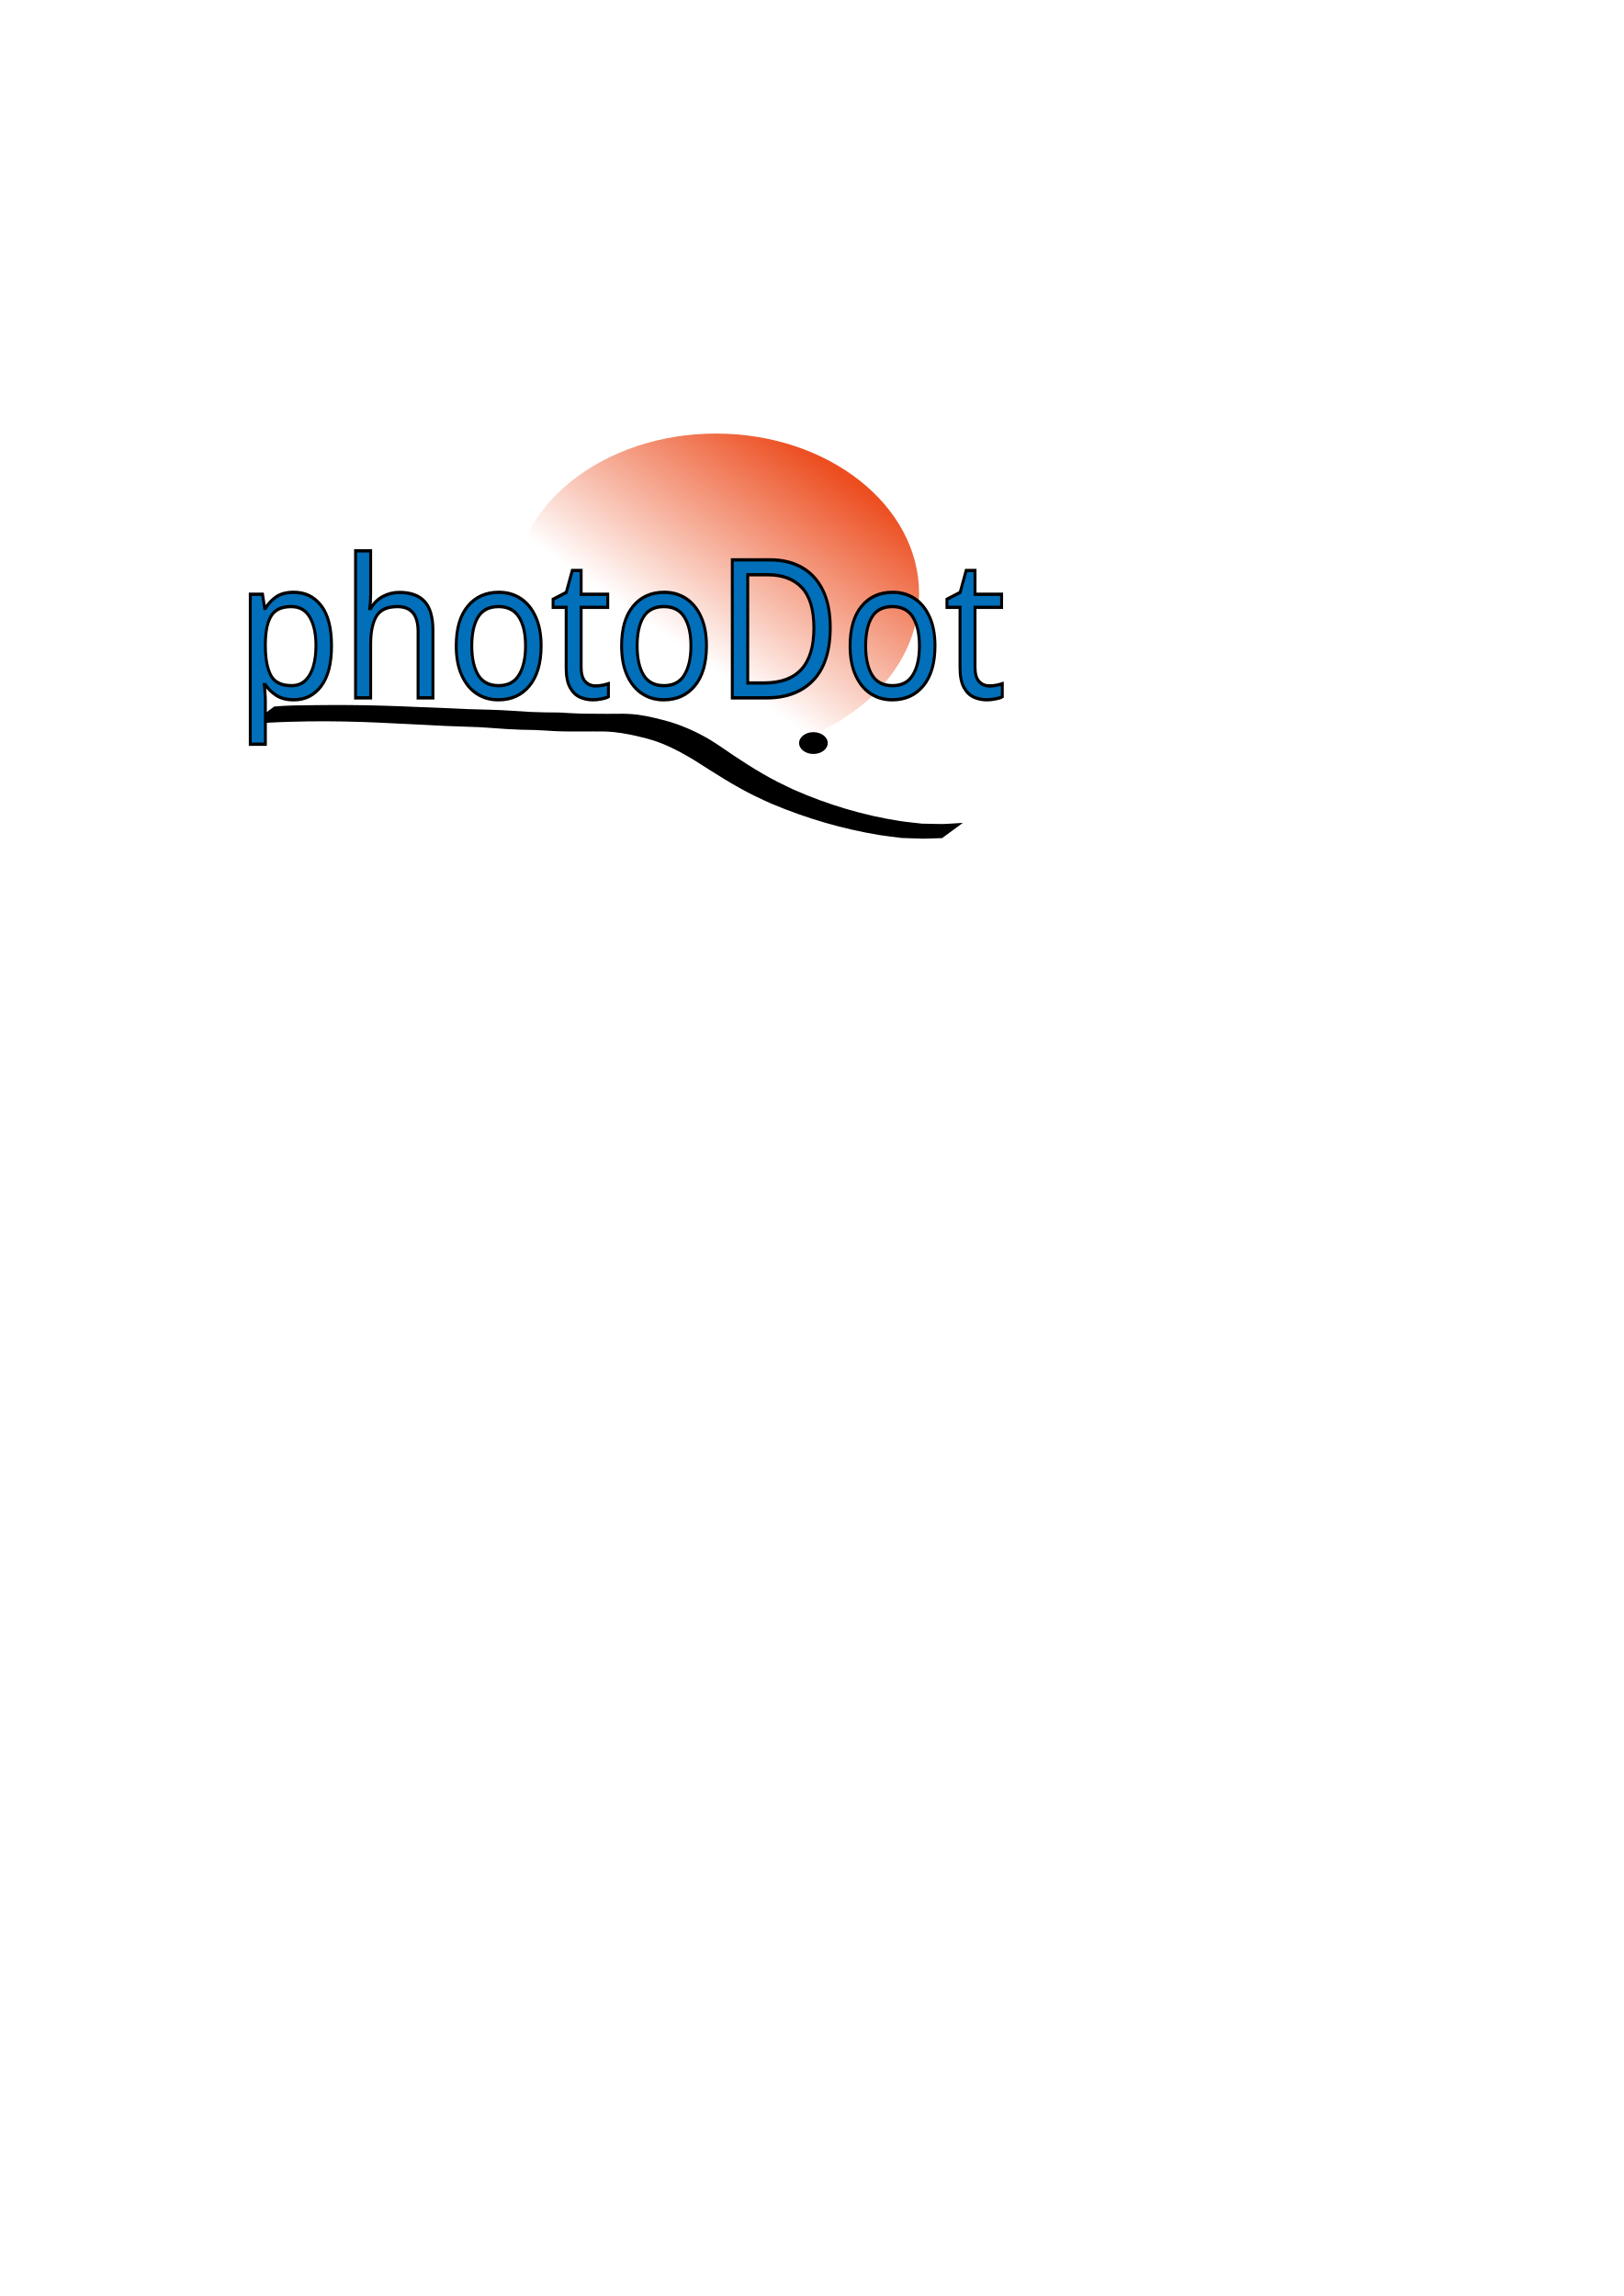
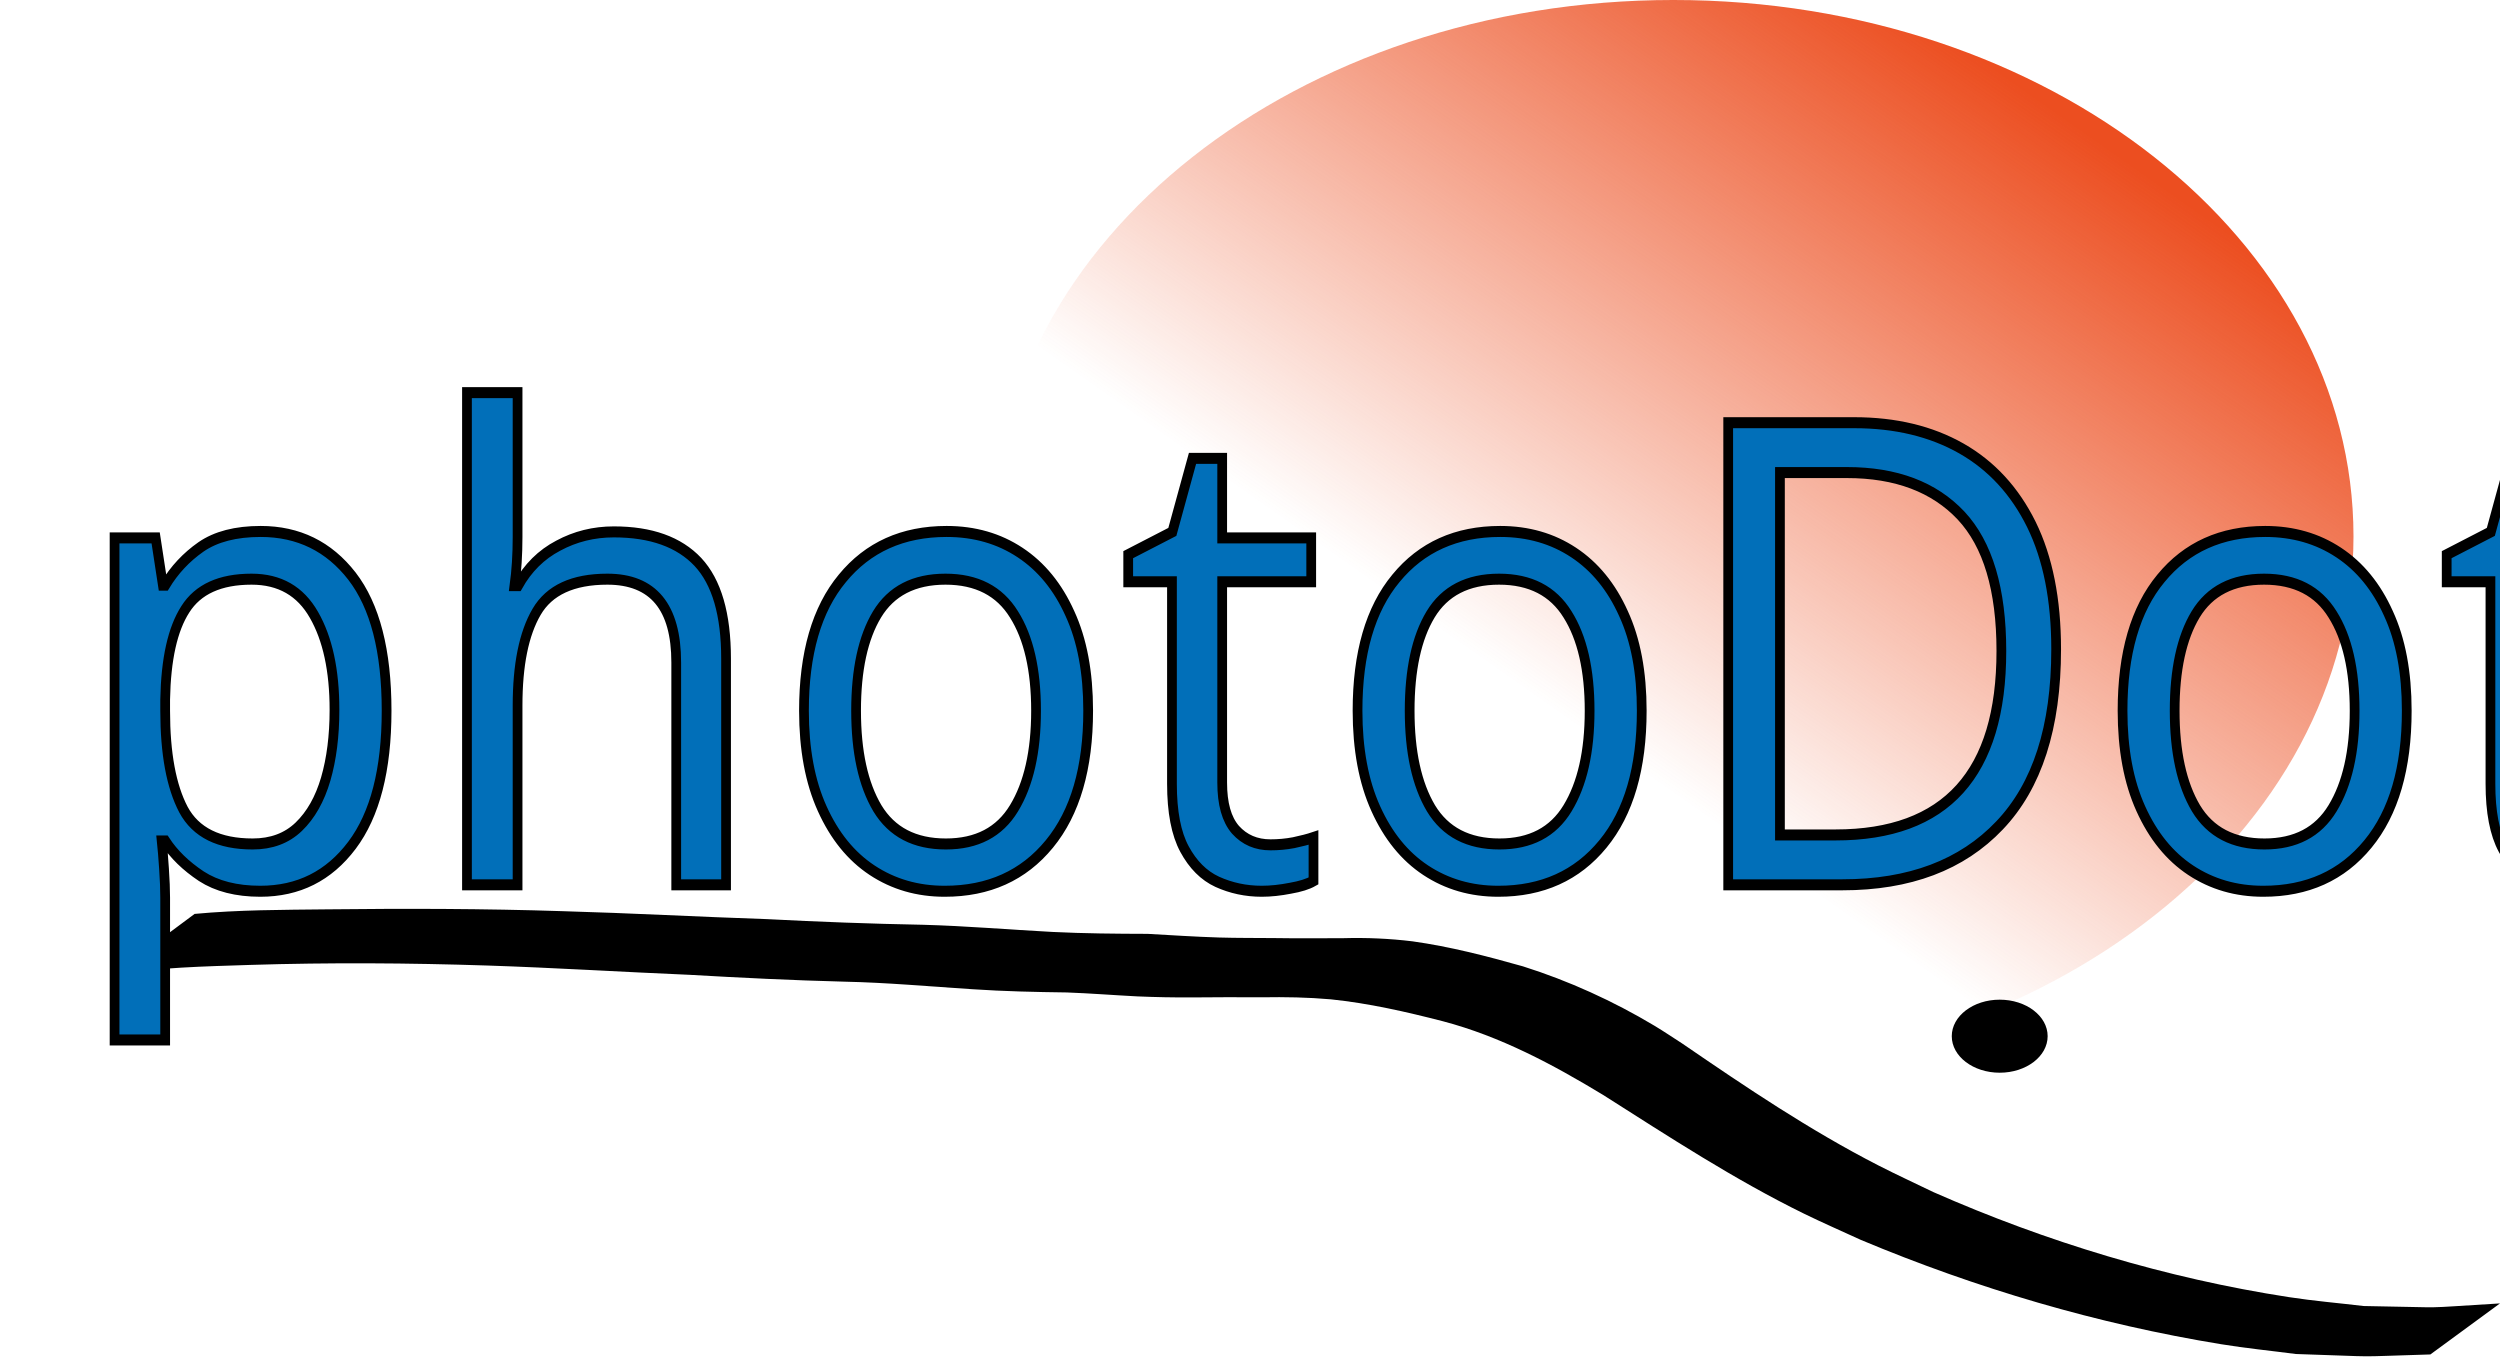
- <svg xmlns="http://www.w3.org/2000/svg" xmlns:xlink="http://www.w3.org/1999/xlink" width="210mm" height="297mm" viewBox="0 0 210 297" version="1.1" id="svg5">
+ <svg xmlns="http://www.w3.org/2000/svg" xmlns:xlink="http://www.w3.org/1999/xlink" width="96.591mm" height="52.404mm" viewBox="0 0 96.591 52.404" version="1.1" id="svg5">
  <defs id="defs2">
    <linearGradient id="linearGradient27136">
      <stop style="stop-color:#000000;stop-opacity:1;" offset="0" id="stop27134" />
    </linearGradient>
    <linearGradient id="linearGradient26702-0-7-4-3">
      <stop style="stop-color:#ec4e20;stop-opacity:1;" offset="0" id="stop26698" />
      <stop style="stop-color:#ec4e20;stop-opacity:0;" offset="1" id="stop26700" />
    </linearGradient>
    <linearGradient id="linearGradient26292">
      <stop style="stop-color:#000000;stop-opacity:1;" offset="0" id="stop26290" />
    </linearGradient>
-     <rect x="98.654" y="268.631" width="101.32" height="100.653" id="rect2960" />
-     <linearGradient xlink:href="#linearGradient26702-0-7-4-3" id="linearGradient26704" x1="108.641" y1="61.287" x2="91.357" y2="85.89" gradientUnits="userSpaceOnUse" />
+     <rect x="98.654" y="268.632" width="101.32" height="100.653" id="rect2960" />
+     <linearGradient xlink:href="#linearGradient26702-0-7-4-3" id="linearGradient26704" x1="108.641" y1="61.287" x2="91.357" y2="85.89" gradientUnits="userSpaceOnUse" gradientTransform="translate(28.43376,15.96281)" />
    <linearGradient xlink:href="#linearGradient26702-0-7-4-3" id="linearGradient27114" x1="29.618" y1="79.577" x2="109.641" y2="79.577" gradientUnits="userSpaceOnUse" />
-     <linearGradient xlink:href="#linearGradient27136" id="linearGradient27138" x1="29.912" y1="79.577" x2="109.346" y2="79.577" gradientUnits="userSpaceOnUse" />
+     <linearGradient xlink:href="#linearGradient27136" id="linearGradient843" gradientUnits="userSpaceOnUse" gradientTransform="translate(30.22376,15.01741)" x1="29.912" y1="79.577" x2="109.346" y2="79.577" />
  </defs>
-   <g id="layer3" style="display:inline">
-     <ellipse style="fill:url(#linearGradient26704);fill-opacity:1;stroke-width:0.3;stroke:none" id="path23840" cx="92.592" cy="76.807" rx="26.279" ry="20.723" />
-     <path style="fill:#000000;fill-opacity:1;stroke:none;stroke-width:0.4;stroke-miterlimit:4;stroke-dasharray:none" id="path28346" d="m 32.292,93.749 c 1.759,-0.289 3.547,-0.326 5.324,-0.384 3.055,-0.096 6.11,-0.076 9.164,0.024 2.605,0.085 5.206,0.249 7.81,0.359 1.989,0.115 3.979,0.213 5.971,0.264 1.657,0.035 3.308,0.187 4.962,0.293 1.211,0.081 2.424,0.108 3.637,0.124 0.909,0.033 1.816,0.106 2.725,0.152 0.703,0.03 1.407,0.044 2.111,0.04 0.902,-0.012 1.804,-0.008 2.706,-0.005 0.889,-0.015 1.775,5.29e-4 2.66,0.079 1.467,0.152 2.905,0.48 4.33,0.847 2.215,0.584 4.24,1.665 6.186,2.845 2.542,1.614 5.069,3.269 7.778,4.596 0.72,0.352 1.456,0.672 2.184,1.007 4.462,1.87 9.146,3.252 13.925,4.031 0.955,0.156 1.918,0.251 2.877,0.377 3.595,0.114 1.862,0.116 5.2,0.017 0,0 2.69,-1.972 2.69,-1.972 v 0 c -3.403,0.202 -1.646,0.16 -5.27,0.101 -0.963,-0.115 -1.93,-0.196 -2.888,-0.344 -4.733,-0.73 -9.359,-2.13 -13.737,-4.059 -0.707,-0.343 -1.422,-0.671 -2.121,-1.029 -2.648,-1.358 -5.118,-3.023 -7.568,-4.703 -0.361,-0.231 -0.716,-0.474 -1.084,-0.694 -1.595,-0.955 -3.31,-1.735 -5.082,-2.295 -1.404,-0.397 -2.818,-0.763 -4.266,-0.966 -0.887,-0.108 -1.777,-0.147 -2.671,-0.122 -0.897,0.004 -1.794,0.01 -2.691,-0.004 -0.704,-0.007 -1.408,-5.29e-4 -2.111,-0.022 -0.922,-0.028 -1.841,-0.09 -2.762,-0.141 -1.225,-0.003 -2.45,-0.014 -3.673,-0.074 -1.669,-0.088 -3.335,-0.232 -5.007,-0.277 -2.009,-0.038 -4.017,-0.113 -6.024,-0.218 -2.629,-0.088 -5.256,-0.233 -7.885,-0.307 -3.043,-0.099 -6.088,-0.106 -9.132,-0.071 -1.7,0.019 -3.405,0.018 -5.099,0.176 0,0 -3.168,2.356 -3.168,2.356 z" />
-     <ellipse style="fill:#000000;fill-opacity:1;stroke:none;stroke-width:0.4;stroke-miterlimit:4;stroke-dasharray:none" id="path28372" cx="105.202" cy="96.119" rx="1.852" ry="1.411" />
+   <g id="layer3" style="display:inline" transform="translate(-56.37461,-72.04713)">
+     <ellipse style="fill:url(#linearGradient26704);fill-opacity:1;stroke:none;stroke-width:0.3" id="path23840" cx="121.026" cy="92.77" rx="26.279" ry="20.723" />
+     <path style="fill:#000000;fill-opacity:1;stroke:none;stroke-width:0.4;stroke-miterlimit:4;stroke-dasharray:none" id="path28346" d="m 60.725,109.712 c 1.759,-0.289 3.547,-0.326 5.324,-0.384 3.055,-0.096 6.11,-0.076 9.164,0.024 2.605,0.086 5.206,0.249 7.81,0.359 1.989,0.115 3.979,0.213 5.971,0.264 1.657,0.035 3.308,0.187 4.962,0.293 1.211,0.081 2.424,0.108 3.637,0.124 0.909,0.033 1.816,0.106 2.725,0.152 0.703,0.03 1.407,0.044 2.111,0.04 0.902,-0.012 1.804,-0.008 2.706,-0.005 0.889,-0.015 1.775,5.3e-4 2.66,0.079 1.467,0.152 2.905,0.48 4.33,0.847 2.215,0.584 4.24,1.665 6.186,2.845 2.542,1.614 5.069,3.269 7.778,4.596 0.72,0.352 1.456,0.672 2.184,1.007 4.462,1.87 9.146,3.252 13.925,4.031 0.955,0.156 1.918,0.251 2.877,0.377 3.595,0.114 1.862,0.116 5.2,0.017 0,0 2.69,-1.972 2.69,-1.972 v 0 c -3.403,0.202 -1.646,0.16 -5.27,0.101 -0.963,-0.115 -1.93,-0.196 -2.888,-0.344 -4.733,-0.73 -9.359,-2.13 -13.737,-4.059 -0.707,-0.343 -1.422,-0.671 -2.121,-1.029 -2.648,-1.358 -5.118,-3.023 -7.568,-4.703 -0.361,-0.231 -0.716,-0.474 -1.084,-0.694 -1.595,-0.955 -3.31,-1.735 -5.082,-2.295 -1.404,-0.397 -2.818,-0.763 -4.266,-0.966 -0.887,-0.108 -1.777,-0.147 -2.671,-0.122 -0.897,0.004 -1.794,0.01 -2.691,-0.004 -0.704,-0.007 -1.408,-5.3e-4 -2.111,-0.022 -0.922,-0.028 -1.841,-0.09 -2.762,-0.141 -1.225,-0.003 -2.45,-0.014 -3.673,-0.074 -1.669,-0.088 -3.335,-0.232 -5.007,-0.277 -2.009,-0.038 -4.017,-0.113 -6.024,-0.218 -2.629,-0.088 -5.256,-0.233 -7.885,-0.307 -3.043,-0.1 -6.088,-0.106 -9.132,-0.071 -1.7,0.019 -3.405,0.018 -5.099,0.176 0,0 -3.168,2.356 -3.168,2.356 z" />
+     <ellipse style="fill:#000000;fill-opacity:1;stroke:none;stroke-width:0.4;stroke-miterlimit:4;stroke-dasharray:none" id="path28372" cx="133.636" cy="112.082" rx="1.852" ry="1.411" />
  </g>
-   <g id="layer1" style="display:inline">
+   <g id="layer1" style="display:inline" transform="translate(-56.37461,-72.04713)">
    <text xml:space="preserve" transform="scale(0.2645833)" id="text2958" style="font-style:normal;font-weight:normal;font-size:40px;line-height:1.25;font-family:sans-serif;white-space:pre;shape-inside:url(#rect2960);fill:#000000;fill-opacity:1;stroke:none" />
-     <text xml:space="preserve" style="font-style:normal;font-variant:normal;font-weight:normal;font-stretch:normal;font-size:23.533px;line-height:1.25;font-family:Vivaldi;-inkscape-font-specification:Vivaldi;fill:#016fb9;fill-opacity:1;stroke:url(#linearGradient27138);stroke-width:0.4;stroke-miterlimit:4;stroke-dasharray:none" x="32.406" y="84.926" id="text3736" transform="scale(0.940775,1.062953)">
-       <tspan style="font-style:normal;font-variant:normal;font-weight:normal;font-stretch:normal;font-family:Vivaldi;-inkscape-font-specification:Vivaldi;fill:#016fb9;fill-opacity:1;stroke:url(#linearGradient27138);stroke-width:0.4;stroke-miterlimit:4;stroke-dasharray:none" x="32.406" y="84.926" id="tspan4694">photoDot</tspan>
+     <text xml:space="preserve" style="font-style:normal;font-variant:normal;font-weight:normal;font-stretch:normal;font-size:23.533px;line-height:1.25;font-family:Vivaldi;-inkscape-font-specification:Vivaldi;fill:#016fb9;fill-opacity:1;stroke:url(#linearGradient843);stroke-width:0.4;stroke-miterlimit:4;stroke-dasharray:none" x="62.63" y="99.944" id="text3736" transform="scale(0.940775,1.062953)">
+       <tspan style="font-style:normal;font-variant:normal;font-weight:normal;font-stretch:normal;font-family:Vivaldi;-inkscape-font-specification:Vivaldi;fill:#016fb9;fill-opacity:1;stroke:url(#linearGradient843);stroke-width:0.4;stroke-miterlimit:4;stroke-dasharray:none" x="62.63" y="99.944" id="tspan4694">photoDot</tspan>
    </text>
  </g>
</svg>
